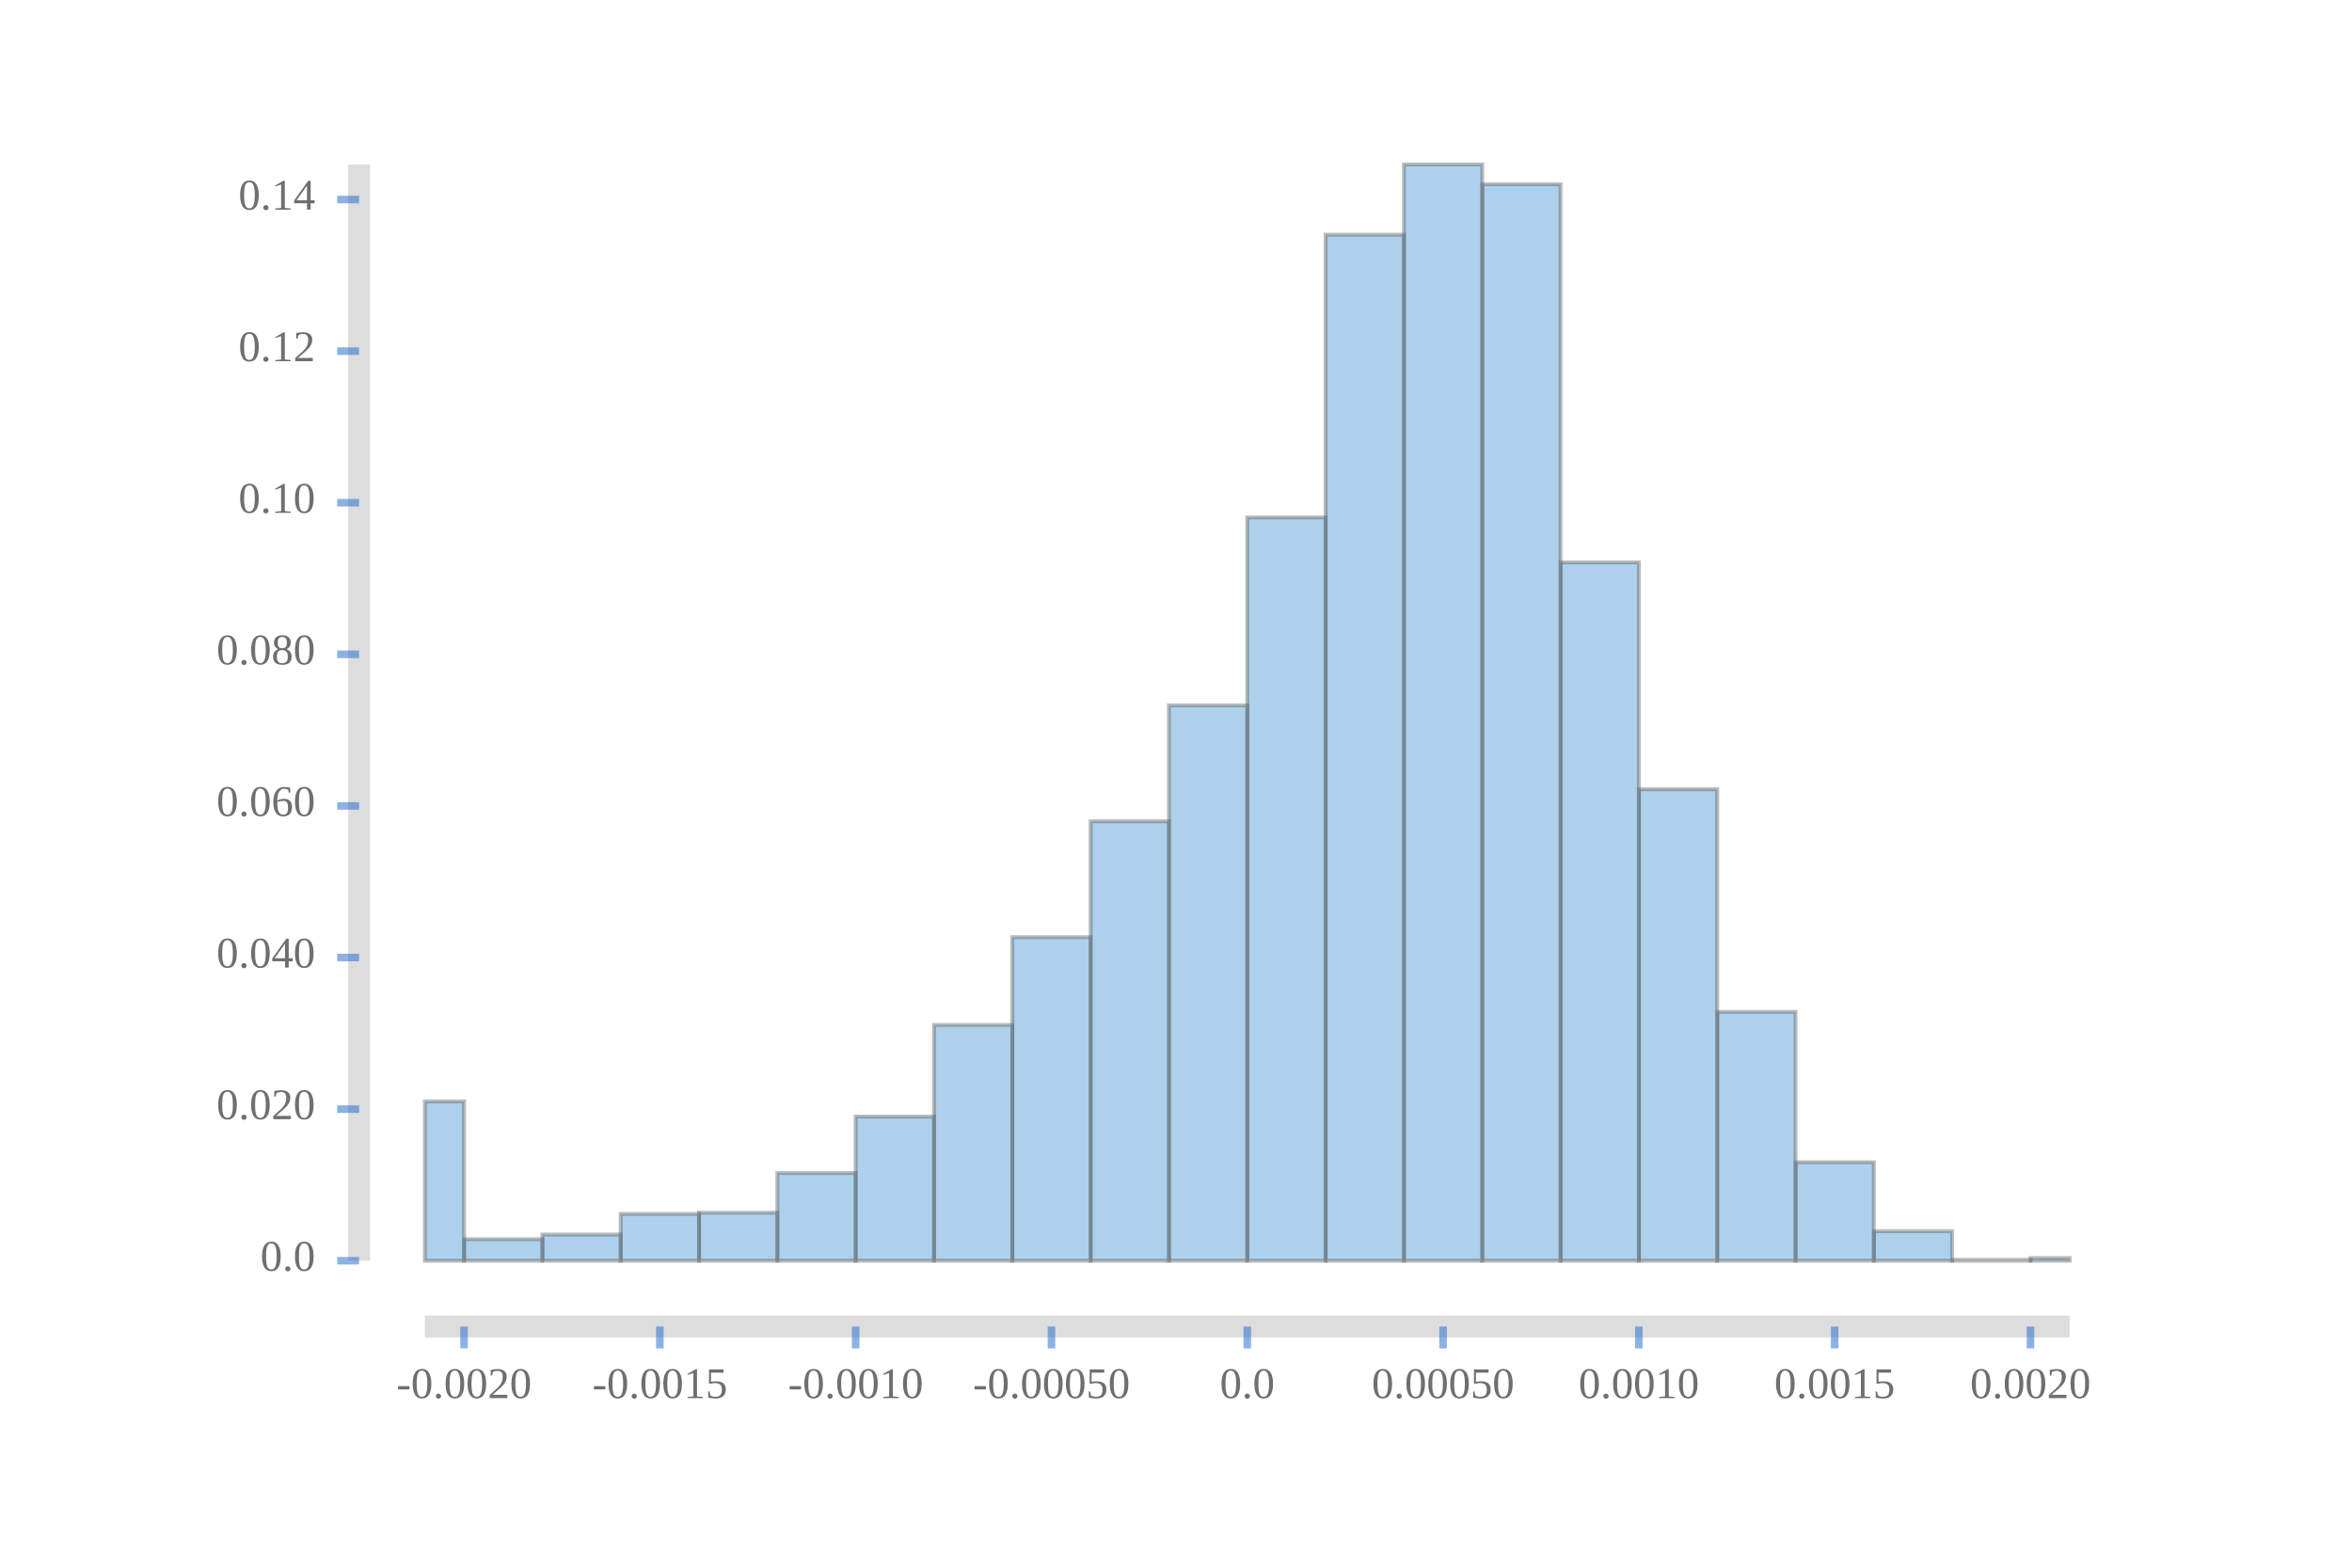
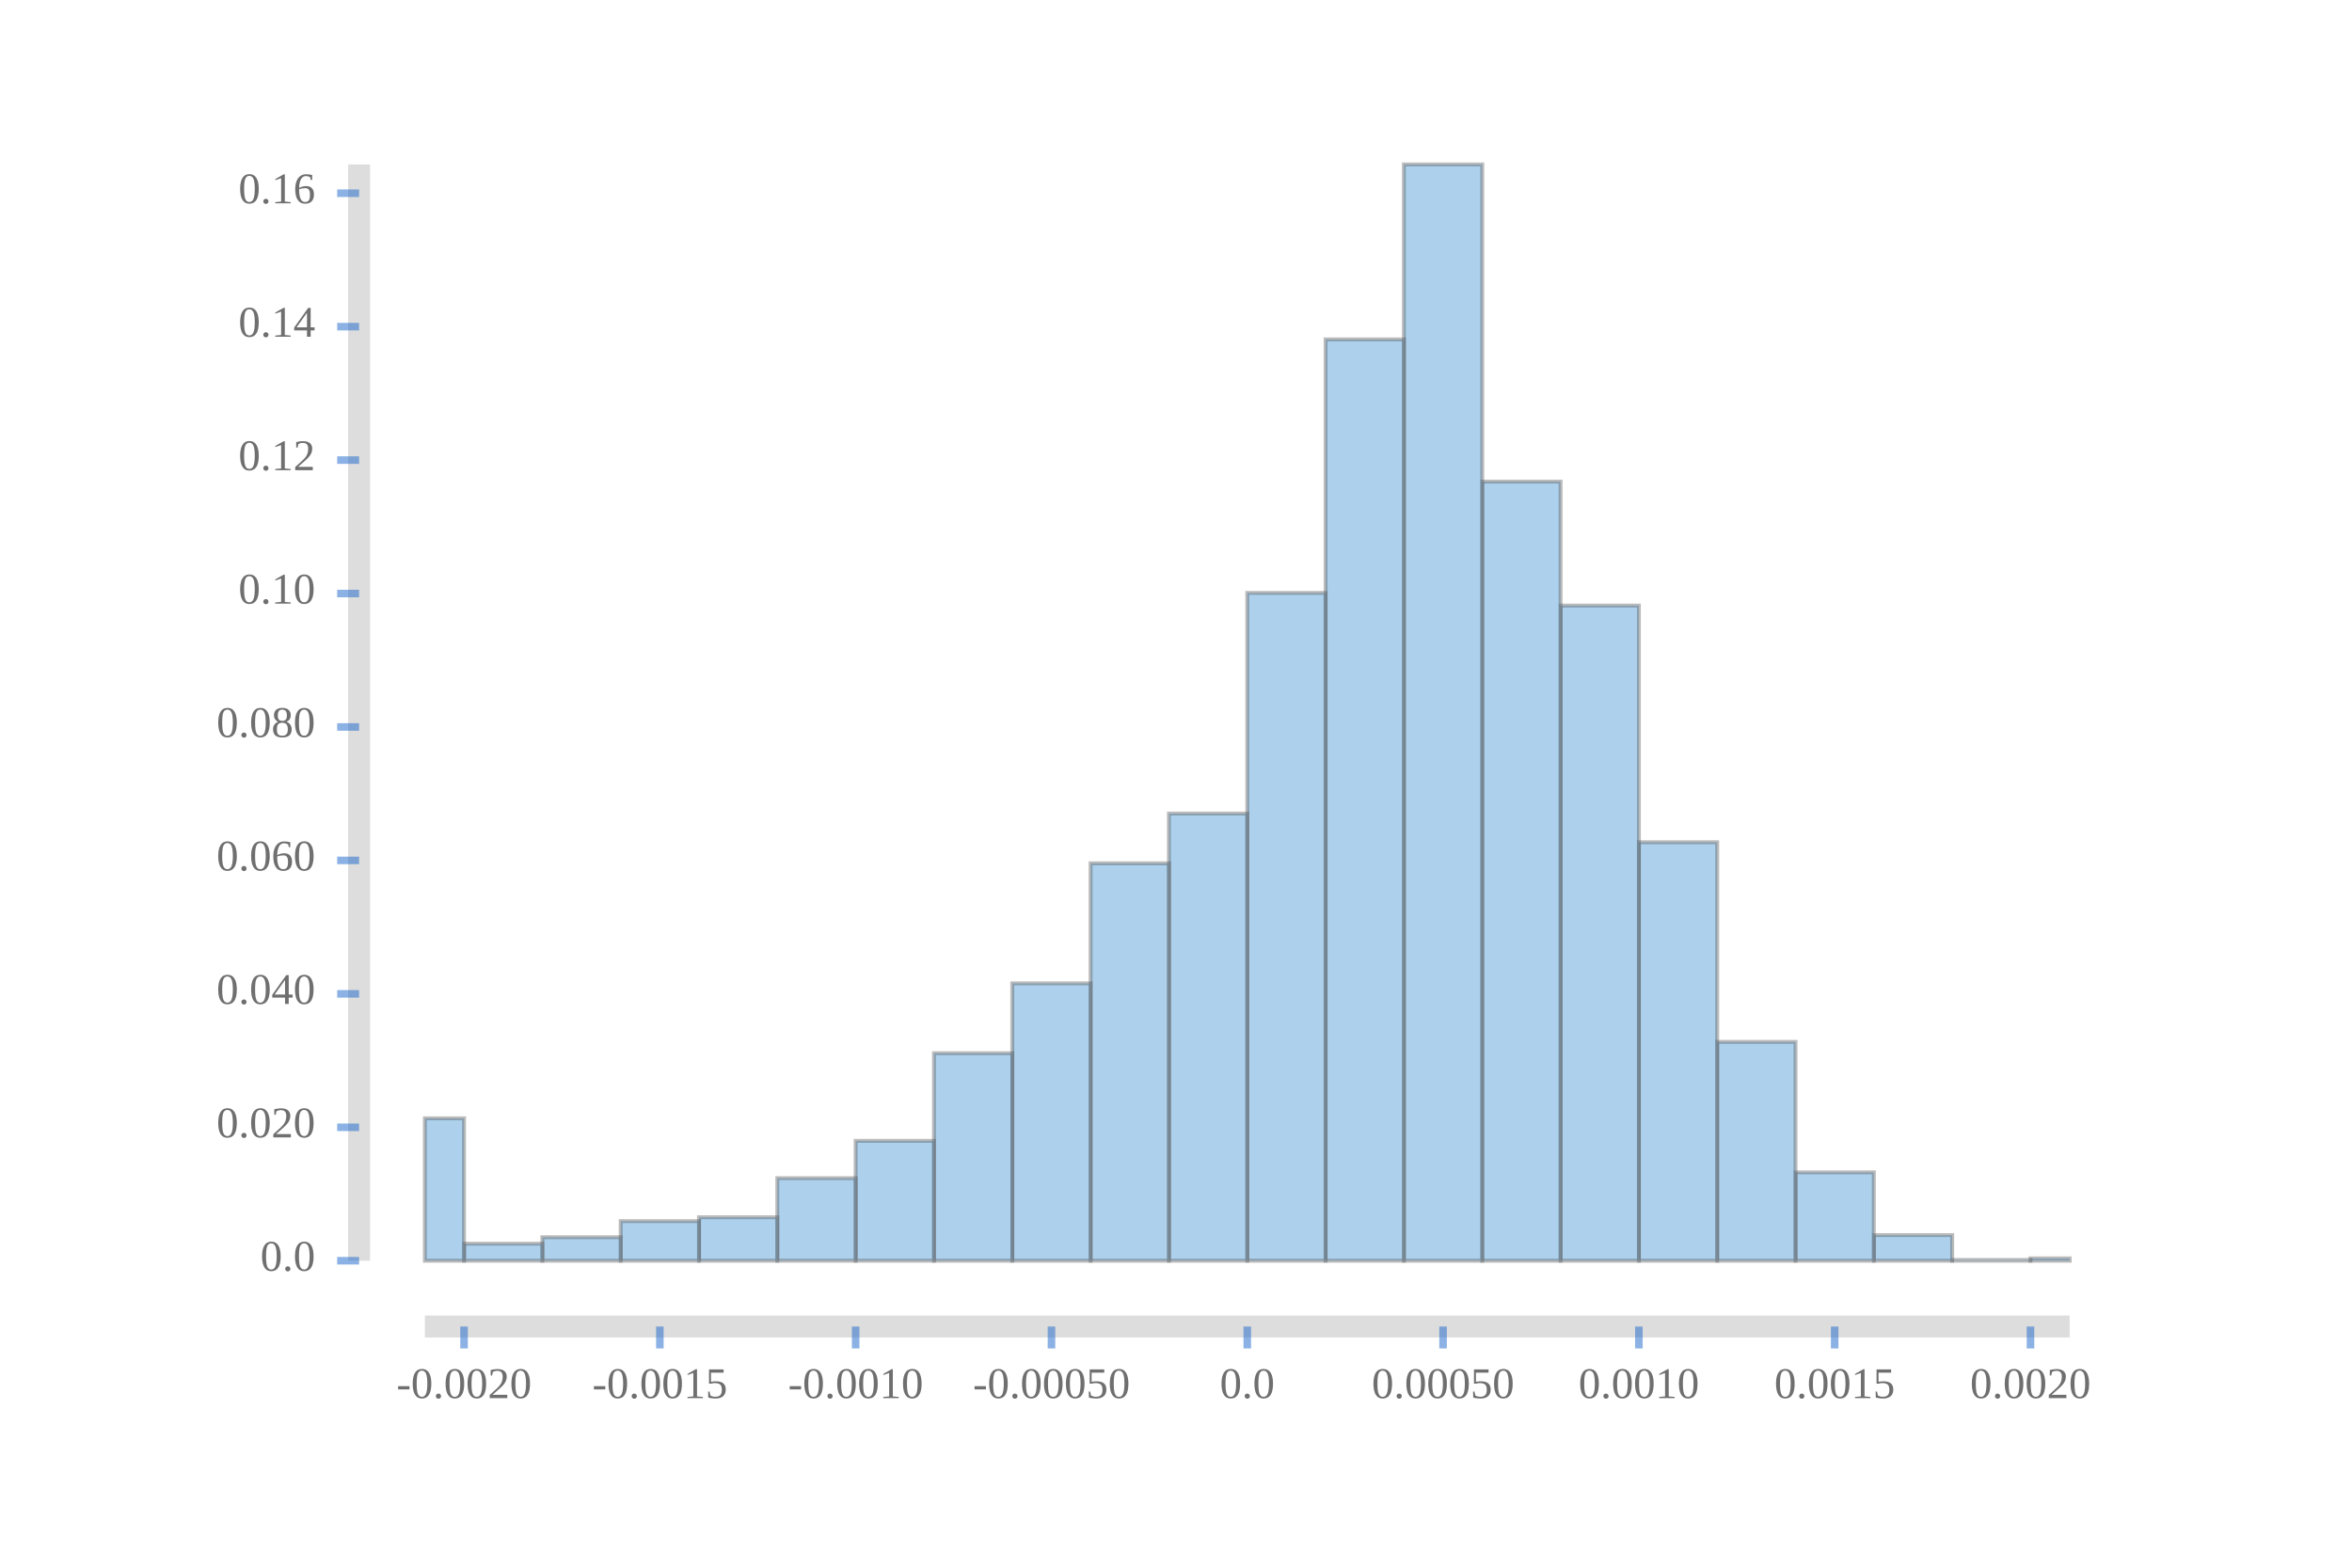
<svg xmlns="http://www.w3.org/2000/svg" height="400" stroke-opacity="1" viewBox="0 0 600 400" font-size="1" width="600" stroke="rgb(0,0,0)" version="1.1">
  <defs />
  <g stroke-linejoin="miter" stroke-opacity="0.0" fill-opacity="0.2" stroke="rgb(0,0,0)" stroke-width="0.0" fill="rgb(85,85,85)" stroke-linecap="butt" stroke-miterlimit="10.0">
    <path d="M 94.406,321.678 l -0,-279.72 h -5.594 l -0,279.72 Z" />
  </g>
  <g stroke-linejoin="miter" stroke-opacity="1.0" fill-opacity="0.7" font-size="11.189px" stroke="rgb(0,0,0)" stroke-width="1.93" fill="rgb(51,51,51)" stroke-linecap="butt" stroke-miterlimit="10.0">
-     <text dominant-baseline="middle" transform="matrix(1,0,0,1,80.4196,50.9133)" stroke="none" text-anchor="end">0.14</text>
+     <text dominant-baseline="middle" transform="matrix(1,0,0,1,80.4196,49.3)" stroke="none" text-anchor="end">0.16</text>
  </g>
  <g stroke-linejoin="miter" stroke-opacity="0.5" fill-opacity="0.0" stroke="rgb(26,102,204)" stroke-width="1.93" fill="rgb(0,0,0)" stroke-linecap="butt" stroke-miterlimit="10.0">
-     <path d="M 86.014,50.913 h 5.594 " />
+     <path d="M 86.014,49.3 h 5.594 " />
  </g>
  <g stroke-linejoin="miter" stroke-opacity="1.0" fill-opacity="0.7" font-size="11.189px" stroke="rgb(0,0,0)" stroke-width="1.93" fill="rgb(51,51,51)" stroke-linecap="butt" stroke-miterlimit="10.0">
-     <text dominant-baseline="middle" transform="matrix(1,0,0,1,80.4196,89.594)" stroke="none" text-anchor="end">0.12</text>
+     <text dominant-baseline="middle" transform="matrix(1,0,0,1,80.4196,83.3473)" stroke="none" text-anchor="end">0.14</text>
  </g>
  <g stroke-linejoin="miter" stroke-opacity="0.5" fill-opacity="0.0" stroke="rgb(26,102,204)" stroke-width="1.93" fill="rgb(0,0,0)" stroke-linecap="butt" stroke-miterlimit="10.0">
-     <path d="M 86.014,89.594 h 5.594 " />
+     <path d="M 86.014,83.347 h 5.594 " />
  </g>
  <g stroke-linejoin="miter" stroke-opacity="1.0" fill-opacity="0.7" font-size="11.189px" stroke="rgb(0,0,0)" stroke-width="1.93" fill="rgb(51,51,51)" stroke-linecap="butt" stroke-miterlimit="10.0">
-     <text dominant-baseline="middle" transform="matrix(1,0,0,1,80.4196,128.2747)" stroke="none" text-anchor="end">0.10</text>
+     <text dominant-baseline="middle" transform="matrix(1,0,0,1,80.4196,117.3946)" stroke="none" text-anchor="end">0.12</text>
  </g>
  <g stroke-linejoin="miter" stroke-opacity="0.5" fill-opacity="0.0" stroke="rgb(26,102,204)" stroke-width="1.93" fill="rgb(0,0,0)" stroke-linecap="butt" stroke-miterlimit="10.0">
-     <path d="M 86.014,128.275 h 5.594 " />
+     <path d="M 86.014,117.395 h 5.594 " />
  </g>
  <g stroke-linejoin="miter" stroke-opacity="1.0" fill-opacity="0.7" font-size="11.189px" stroke="rgb(0,0,0)" stroke-width="1.93" fill="rgb(51,51,51)" stroke-linecap="butt" stroke-miterlimit="10.0">
-     <text dominant-baseline="middle" transform="matrix(1,0,0,1,80.4196,166.9554)" stroke="none" text-anchor="end">0.080</text>
+     <text dominant-baseline="middle" transform="matrix(1,0,0,1,80.4196,151.4419)" stroke="none" text-anchor="end">0.10</text>
  </g>
  <g stroke-linejoin="miter" stroke-opacity="0.5" fill-opacity="0.0" stroke="rgb(26,102,204)" stroke-width="1.93" fill="rgb(0,0,0)" stroke-linecap="butt" stroke-miterlimit="10.0">
-     <path d="M 86.014,166.955 h 5.594 " />
+     <path d="M 86.014,151.442 h 5.594 " />
  </g>
  <g stroke-linejoin="miter" stroke-opacity="1.0" fill-opacity="0.7" font-size="11.189px" stroke="rgb(0,0,0)" stroke-width="1.93" fill="rgb(51,51,51)" stroke-linecap="butt" stroke-miterlimit="10.0">
-     <text dominant-baseline="middle" transform="matrix(1,0,0,1,80.4196,205.6362)" stroke="none" text-anchor="end">0.060</text>
+     <text dominant-baseline="middle" transform="matrix(1,0,0,1,80.4196,185.4892)" stroke="none" text-anchor="end">0.080</text>
  </g>
  <g stroke-linejoin="miter" stroke-opacity="0.5" fill-opacity="0.0" stroke="rgb(26,102,204)" stroke-width="1.93" fill="rgb(0,0,0)" stroke-linecap="butt" stroke-miterlimit="10.0">
-     <path d="M 86.014,205.636 h 5.594 " />
+     <path d="M 86.014,185.489 h 5.594 " />
  </g>
  <g stroke-linejoin="miter" stroke-opacity="1.0" fill-opacity="0.7" font-size="11.189px" stroke="rgb(0,0,0)" stroke-width="1.93" fill="rgb(51,51,51)" stroke-linecap="butt" stroke-miterlimit="10.0">
-     <text dominant-baseline="middle" transform="matrix(1,0,0,1,80.4196,244.3169)" stroke="none" text-anchor="end">0.040</text>
+     <text dominant-baseline="middle" transform="matrix(1,0,0,1,80.4196,219.5365)" stroke="none" text-anchor="end">0.060</text>
  </g>
  <g stroke-linejoin="miter" stroke-opacity="0.5" fill-opacity="0.0" stroke="rgb(26,102,204)" stroke-width="1.93" fill="rgb(0,0,0)" stroke-linecap="butt" stroke-miterlimit="10.0">
-     <path d="M 86.014,244.317 h 5.594 " />
+     <path d="M 86.014,219.536 h 5.594 " />
  </g>
  <g stroke-linejoin="miter" stroke-opacity="1.0" fill-opacity="0.7" font-size="11.189px" stroke="rgb(0,0,0)" stroke-width="1.93" fill="rgb(51,51,51)" stroke-linecap="butt" stroke-miterlimit="10.0">
-     <text dominant-baseline="middle" transform="matrix(1,0,0,1,80.4196,282.9976)" stroke="none" text-anchor="end">0.020</text>
+     <text dominant-baseline="middle" transform="matrix(1,0,0,1,80.4196,253.5838)" stroke="none" text-anchor="end">0.040</text>
  </g>
  <g stroke-linejoin="miter" stroke-opacity="0.5" fill-opacity="0.0" stroke="rgb(26,102,204)" stroke-width="1.93" fill="rgb(0,0,0)" stroke-linecap="butt" stroke-miterlimit="10.0">
-     <path d="M 86.014,282.998 h 5.594 " />
+     <path d="M 86.014,253.584 h 5.594 " />
+   </g>
+   <g stroke-linejoin="miter" stroke-opacity="1.0" fill-opacity="0.7" font-size="11.189px" stroke="rgb(0,0,0)" stroke-width="1.93" fill="rgb(51,51,51)" stroke-linecap="butt" stroke-miterlimit="10.0">
+     <text dominant-baseline="middle" transform="matrix(1,0,0,1,80.4196,287.631)" stroke="none" text-anchor="end">0.020</text>
+   </g>
+   <g stroke-linejoin="miter" stroke-opacity="0.5" fill-opacity="0.0" stroke="rgb(26,102,204)" stroke-width="1.93" fill="rgb(0,0,0)" stroke-linecap="butt" stroke-miterlimit="10.0">
+     <path d="M 86.014,287.631 h 5.594 " />
  </g>
  <g stroke-linejoin="miter" stroke-opacity="1.0" fill-opacity="0.7" font-size="11.189px" stroke="rgb(0,0,0)" stroke-width="1.93" fill="rgb(51,51,51)" stroke-linecap="butt" stroke-miterlimit="10.0">
    <text dominant-baseline="middle" transform="matrix(1,0,0,1,80.4196,321.6783)" stroke="none" text-anchor="end">0.0</text>
  </g>
  <g stroke-linejoin="miter" stroke-opacity="0.5" fill-opacity="0.0" stroke="rgb(26,102,204)" stroke-width="1.93" fill="rgb(0,0,0)" stroke-linecap="butt" stroke-miterlimit="10.0">
    <path d="M 86.014,321.678 h 5.594 " />
  </g>
  <g stroke-linejoin="miter" stroke-opacity="0.0" fill-opacity="0.2" stroke="rgb(0,0,0)" stroke-width="0.0" fill="rgb(85,85,85)" stroke-linecap="butt" stroke-miterlimit="10.0">
    <path d="M 527.972,341.259 l -0,-5.594 h -419.58 l -0,5.594 Z" />
  </g>
  <g stroke-linejoin="miter" stroke-opacity="1.0" fill-opacity="0.7" font-size="11.189px" stroke="rgb(0,0,0)" stroke-width="1.93" fill="rgb(51,51,51)" stroke-linecap="butt" stroke-miterlimit="10.0">
    <text dominant-baseline="text-before-edge" transform="matrix(1,0,0,1,517.982,349.6503)" stroke="none" text-anchor="middle">0.0020</text>
  </g>
  <g stroke-linejoin="miter" stroke-opacity="0.5" fill-opacity="0.0" stroke="rgb(26,102,204)" stroke-width="1.93" fill="rgb(0,0,0)" stroke-linecap="butt" stroke-miterlimit="10.0">
    <path d="M 517.982,338.462 v 5.594 " />
  </g>
  <g stroke-linejoin="miter" stroke-opacity="1.0" fill-opacity="0.7" font-size="11.189px" stroke="rgb(0,0,0)" stroke-width="1.93" fill="rgb(51,51,51)" stroke-linecap="butt" stroke-miterlimit="10.0">
    <text dominant-baseline="text-before-edge" transform="matrix(1,0,0,1,468.032,349.6503)" stroke="none" text-anchor="middle">0.0015</text>
  </g>
  <g stroke-linejoin="miter" stroke-opacity="0.5" fill-opacity="0.0" stroke="rgb(26,102,204)" stroke-width="1.93" fill="rgb(0,0,0)" stroke-linecap="butt" stroke-miterlimit="10.0">
    <path d="M 468.032,338.462 v 5.594 " />
  </g>
  <g stroke-linejoin="miter" stroke-opacity="1.0" fill-opacity="0.7" font-size="11.189px" stroke="rgb(0,0,0)" stroke-width="1.93" fill="rgb(51,51,51)" stroke-linecap="butt" stroke-miterlimit="10.0">
    <text dominant-baseline="text-before-edge" transform="matrix(1,0,0,1,418.0819,349.6503)" stroke="none" text-anchor="middle">0.0010</text>
  </g>
  <g stroke-linejoin="miter" stroke-opacity="0.5" fill-opacity="0.0" stroke="rgb(26,102,204)" stroke-width="1.93" fill="rgb(0,0,0)" stroke-linecap="butt" stroke-miterlimit="10.0">
    <path d="M 418.082,338.462 v 5.594 " />
  </g>
  <g stroke-linejoin="miter" stroke-opacity="1.0" fill-opacity="0.7" font-size="11.189px" stroke="rgb(0,0,0)" stroke-width="1.93" fill="rgb(51,51,51)" stroke-linecap="butt" stroke-miterlimit="10.0">
    <text dominant-baseline="text-before-edge" transform="matrix(1,0,0,1,368.1319,349.6503)" stroke="none" text-anchor="middle">0.00050</text>
  </g>
  <g stroke-linejoin="miter" stroke-opacity="0.5" fill-opacity="0.0" stroke="rgb(26,102,204)" stroke-width="1.93" fill="rgb(0,0,0)" stroke-linecap="butt" stroke-miterlimit="10.0">
    <path d="M 368.132,338.462 v 5.594 " />
  </g>
  <g stroke-linejoin="miter" stroke-opacity="1.0" fill-opacity="0.7" font-size="11.189px" stroke="rgb(0,0,0)" stroke-width="1.93" fill="rgb(51,51,51)" stroke-linecap="butt" stroke-miterlimit="10.0">
    <text dominant-baseline="text-before-edge" transform="matrix(1,0,0,1,318.1818,349.6503)" stroke="none" text-anchor="middle">0.0</text>
  </g>
  <g stroke-linejoin="miter" stroke-opacity="0.5" fill-opacity="0.0" stroke="rgb(26,102,204)" stroke-width="1.93" fill="rgb(0,0,0)" stroke-linecap="butt" stroke-miterlimit="10.0">
    <path d="M 318.182,338.462 v 5.594 " />
  </g>
  <g stroke-linejoin="miter" stroke-opacity="1.0" fill-opacity="0.7" font-size="11.189px" stroke="rgb(0,0,0)" stroke-width="1.93" fill="rgb(51,51,51)" stroke-linecap="butt" stroke-miterlimit="10.0">
    <text dominant-baseline="text-before-edge" transform="matrix(1,0,0,1,268.2318,349.6503)" stroke="none" text-anchor="middle">-0.00050</text>
  </g>
  <g stroke-linejoin="miter" stroke-opacity="0.5" fill-opacity="0.0" stroke="rgb(26,102,204)" stroke-width="1.93" fill="rgb(0,0,0)" stroke-linecap="butt" stroke-miterlimit="10.0">
    <path d="M 268.232,338.462 v 5.594 " />
  </g>
  <g stroke-linejoin="miter" stroke-opacity="1.0" fill-opacity="0.7" font-size="11.189px" stroke="rgb(0,0,0)" stroke-width="1.93" fill="rgb(51,51,51)" stroke-linecap="butt" stroke-miterlimit="10.0">
    <text dominant-baseline="text-before-edge" transform="matrix(1,0,0,1,218.2817,349.6503)" stroke="none" text-anchor="middle">-0.0010</text>
  </g>
  <g stroke-linejoin="miter" stroke-opacity="0.5" fill-opacity="0.0" stroke="rgb(26,102,204)" stroke-width="1.93" fill="rgb(0,0,0)" stroke-linecap="butt" stroke-miterlimit="10.0">
    <path d="M 218.282,338.462 v 5.594 " />
  </g>
  <g stroke-linejoin="miter" stroke-opacity="1.0" fill-opacity="0.7" font-size="11.189px" stroke="rgb(0,0,0)" stroke-width="1.93" fill="rgb(51,51,51)" stroke-linecap="butt" stroke-miterlimit="10.0">
    <text dominant-baseline="text-before-edge" transform="matrix(1,0,0,1,168.3317,349.6503)" stroke="none" text-anchor="middle">-0.0015</text>
  </g>
  <g stroke-linejoin="miter" stroke-opacity="0.5" fill-opacity="0.0" stroke="rgb(26,102,204)" stroke-width="1.93" fill="rgb(0,0,0)" stroke-linecap="butt" stroke-miterlimit="10.0">
    <path d="M 168.332,338.462 v 5.594 " />
  </g>
  <g stroke-linejoin="miter" stroke-opacity="1.0" fill-opacity="0.7" font-size="11.189px" stroke="rgb(0,0,0)" stroke-width="1.93" fill="rgb(51,51,51)" stroke-linecap="butt" stroke-miterlimit="10.0">
    <text dominant-baseline="text-before-edge" transform="matrix(1,0,0,1,118.3816,349.6503)" stroke="none" text-anchor="middle">-0.0020</text>
  </g>
  <g stroke-linejoin="miter" stroke-opacity="0.5" fill-opacity="0.0" stroke="rgb(26,102,204)" stroke-width="1.93" fill="rgb(0,0,0)" stroke-linecap="butt" stroke-miterlimit="10.0">
    <path d="M 118.382,338.462 v 5.594 " />
  </g>
  <g stroke-linejoin="miter" stroke-opacity="0.0" fill-opacity="2.0e-2" stroke="rgb(0,0,0)" stroke-width="0.0" fill="rgb(255,255,255)" stroke-linecap="butt" stroke-miterlimit="10.0">
    <path d="M 527.972,321.678 l -0,-279.72 h -419.58 l -0,279.72 Z" />
  </g>
  <g stroke-linejoin="miter" stroke-opacity="0.4" fill-opacity="0.5" stroke="rgb(85,85,85)" stroke-width="1.0" fill="rgb(93,165,218)" stroke-linecap="butt" stroke-miterlimit="10.0">
-     <path d="M 527.972,321.678 l -0,-0.677 h -9.99 l -0,0.677 Z" />
+     <path d="M 527.972,321.678 l -0,-0.596 h -9.99 l -0,0.596 Z" />
  </g>
  <g stroke-linejoin="miter" stroke-opacity="0.4" fill-opacity="0.5" stroke="rgb(85,85,85)" stroke-width="1.0" fill="rgb(93,165,218)" stroke-linecap="butt" stroke-miterlimit="10.0">
-     <path d="M 517.982,321.678 l -0,-0.226 h -19.98 l -0,0.226 Z" />
+     <path d="M 517.982,321.678 l -0,-0.199 h -19.98 l -0,0.199 Z" />
  </g>
  <g stroke-linejoin="miter" stroke-opacity="0.4" fill-opacity="0.5" stroke="rgb(85,85,85)" stroke-width="1.0" fill="rgb(93,165,218)" stroke-linecap="butt" stroke-miterlimit="10.0">
-     <path d="M 498.002,321.678 l -0,-7.539 h -19.98 l -0,7.539 Z" />
+     <path d="M 498.002,321.678 l -0,-6.536 h -19.98 l -0,6.536 Z" />
  </g>
  <g stroke-linejoin="miter" stroke-opacity="0.4" fill-opacity="0.5" stroke="rgb(85,85,85)" stroke-width="1.0" fill="rgb(93,165,218)" stroke-linecap="butt" stroke-miterlimit="10.0">
-     <path d="M 478.022,321.678 l -0,-25.122 h -19.98 l -0,25.122 Z" />
+     <path d="M 478.022,321.678 l -0,-22.548 h -19.98 l -0,22.548 Z" />
  </g>
  <g stroke-linejoin="miter" stroke-opacity="0.4" fill-opacity="0.5" stroke="rgb(85,85,85)" stroke-width="1.0" fill="rgb(93,165,218)" stroke-linecap="butt" stroke-miterlimit="10.0">
-     <path d="M 458.042,321.678 l -0,-63.491 h -19.98 l -0,63.491 Z" />
+     <path d="M 458.042,321.678 l -0,-55.834 h -19.98 l -0,55.834 Z" />
  </g>
  <g stroke-linejoin="miter" stroke-opacity="0.4" fill-opacity="0.5" stroke="rgb(85,85,85)" stroke-width="1.0" fill="rgb(93,165,218)" stroke-linecap="butt" stroke-miterlimit="10.0">
-     <path d="M 438.062,321.678 l -0,-120.293 h -19.98 l -0,120.293 Z" />
+     <path d="M 438.062,321.678 l -0,-106.777 h -19.98 l -0,106.777 Z" />
  </g>
  <g stroke-linejoin="miter" stroke-opacity="0.4" fill-opacity="0.5" stroke="rgb(85,85,85)" stroke-width="1.0" fill="rgb(93,165,218)" stroke-linecap="butt" stroke-miterlimit="10.0">
-     <path d="M 418.082,321.678 l -0,-178.187 h -19.98 l -0,178.187 Z" />
+     <path d="M 418.082,321.678 l -0,-167.167 h -19.98 l -0,167.167 Z" />
  </g>
  <g stroke-linejoin="miter" stroke-opacity="0.4" fill-opacity="0.5" stroke="rgb(85,85,85)" stroke-width="1.0" fill="rgb(93,165,218)" stroke-linecap="butt" stroke-miterlimit="10.0">
-     <path d="M 398.102,321.678 l -0,-274.667 h -19.98 l -0,274.667 Z" />
+     <path d="M 398.102,321.678 l -0,-198.798 h -19.98 l -0,198.798 Z" />
  </g>
  <g stroke-linejoin="miter" stroke-opacity="0.4" fill-opacity="0.5" stroke="rgb(85,85,85)" stroke-width="1.0" fill="rgb(93,165,218)" stroke-linecap="butt" stroke-miterlimit="10.0">
    <path d="M 378.122,321.678 l -0,-279.72 h -19.98 l -0,279.72 Z" />
  </g>
  <g stroke-linejoin="miter" stroke-opacity="0.4" fill-opacity="0.5" stroke="rgb(85,85,85)" stroke-width="1.0" fill="rgb(93,165,218)" stroke-linecap="butt" stroke-miterlimit="10.0">
-     <path d="M 358.142,321.678 l -0,-261.787 h -19.98 l -0,261.787 Z" />
+     <path d="M 358.142,321.678 l -0,-235.078 h -19.98 l -0,235.078 Z" />
  </g>
  <g stroke-linejoin="miter" stroke-opacity="0.4" fill-opacity="0.5" stroke="rgb(85,85,85)" stroke-width="1.0" fill="rgb(93,165,218)" stroke-linecap="butt" stroke-miterlimit="10.0">
-     <path d="M 338.162,321.678 l -0,-189.641 h -19.98 l -0,189.641 Z" />
+     <path d="M 338.162,321.678 l -0,-170.395 h -19.98 l -0,170.395 Z" />
  </g>
  <g stroke-linejoin="miter" stroke-opacity="0.4" fill-opacity="0.5" stroke="rgb(85,85,85)" stroke-width="1.0" fill="rgb(93,165,218)" stroke-linecap="butt" stroke-miterlimit="10.0">
-     <path d="M 318.182,321.678 l -0,-141.702 h -19.98 l -0,141.702 Z" />
+     <path d="M 318.182,321.678 l -0,-114.097 h -19.98 l -0,114.097 Z" />
  </g>
  <g stroke-linejoin="miter" stroke-opacity="0.4" fill-opacity="0.5" stroke="rgb(85,85,85)" stroke-width="1.0" fill="rgb(93,165,218)" stroke-linecap="butt" stroke-miterlimit="10.0">
-     <path d="M 298.202,321.678 l -0,-112.114 h -19.98 l -0,112.114 Z" />
+     <path d="M 298.202,321.678 l -0,-101.396 h -19.98 l -0,101.396 Z" />
  </g>
  <g stroke-linejoin="miter" stroke-opacity="0.4" fill-opacity="0.5" stroke="rgb(85,85,85)" stroke-width="1.0" fill="rgb(93,165,218)" stroke-linecap="butt" stroke-miterlimit="10.0">
-     <path d="M 278.222,321.678 l -0,-82.559 h -19.98 l -0,82.559 Z" />
+     <path d="M 278.222,321.678 l -0,-70.769 h -19.98 l -0,70.769 Z" />
  </g>
  <g stroke-linejoin="miter" stroke-opacity="0.4" fill-opacity="0.5" stroke="rgb(85,85,85)" stroke-width="1.0" fill="rgb(93,165,218)" stroke-linecap="butt" stroke-miterlimit="10.0">
-     <path d="M 258.242,321.678 l -0,-60.156 h -19.98 l -0,60.156 Z" />
+     <path d="M 258.242,321.678 l -0,-52.942 h -19.98 l -0,52.942 Z" />
  </g>
  <g stroke-linejoin="miter" stroke-opacity="0.4" fill-opacity="0.5" stroke="rgb(85,85,85)" stroke-width="1.0" fill="rgb(93,165,218)" stroke-linecap="butt" stroke-miterlimit="10.0">
-     <path d="M 238.262,321.678 l -0,-36.77 h -19.98 l -0,36.77 Z" />
+     <path d="M 238.262,321.678 l -0,-30.584 h -19.98 l -0,30.584 Z" />
  </g>
  <g stroke-linejoin="miter" stroke-opacity="0.4" fill-opacity="0.5" stroke="rgb(85,85,85)" stroke-width="1.0" fill="rgb(93,165,218)" stroke-linecap="butt" stroke-miterlimit="10.0">
-     <path d="M 218.282,321.678 l -0,-22.373 h -19.98 l -0,22.373 Z" />
+     <path d="M 218.282,321.678 l -0,-21.069 h -19.98 l -0,21.069 Z" />
  </g>
  <g stroke-linejoin="miter" stroke-opacity="0.4" fill-opacity="0.5" stroke="rgb(85,85,85)" stroke-width="1.0" fill="rgb(93,165,218)" stroke-linecap="butt" stroke-miterlimit="10.0">
-     <path d="M 198.302,321.678 l -0,-12.254 h -19.98 l -0,12.254 Z" />
+     <path d="M 198.302,321.678 l -0,-11.082 h -19.98 l -0,11.082 Z" />
  </g>
  <g stroke-linejoin="miter" stroke-opacity="0.4" fill-opacity="0.5" stroke="rgb(85,85,85)" stroke-width="1.0" fill="rgb(93,165,218)" stroke-linecap="butt" stroke-miterlimit="10.0">
-     <path d="M 178.322,321.678 l -0,-11.948 h -19.98 l -0,11.948 Z" />
+     <path d="M 178.322,321.678 l -0,-10.102 h -19.98 l -0,10.102 Z" />
  </g>
  <g stroke-linejoin="miter" stroke-opacity="0.4" fill-opacity="0.5" stroke="rgb(85,85,85)" stroke-width="1.0" fill="rgb(93,165,218)" stroke-linecap="butt" stroke-miterlimit="10.0">
-     <path d="M 158.342,321.678 l -0,-6.681 h -19.98 l -0,6.681 Z" />
+     <path d="M 158.342,321.678 l -0,-5.995 h -19.98 l -0,5.995 Z" />
  </g>
  <g stroke-linejoin="miter" stroke-opacity="0.4" fill-opacity="0.5" stroke="rgb(85,85,85)" stroke-width="1.0" fill="rgb(93,165,218)" stroke-linecap="butt" stroke-miterlimit="10.0">
-     <path d="M 138.362,321.678 l -0,-5.489 h -19.98 l -0,5.489 Z" />
+     <path d="M 138.362,321.678 l -0,-4.351 h -19.98 l -0,4.351 Z" />
  </g>
  <g stroke-linejoin="miter" stroke-opacity="0.4" fill-opacity="0.5" stroke="rgb(85,85,85)" stroke-width="1.0" fill="rgb(93,165,218)" stroke-linecap="butt" stroke-miterlimit="10.0">
-     <path d="M 118.382,321.678 l -0,-40.641 h -9.99 l -0,40.641 Z" />
+     <path d="M 118.382,321.678 l -0,-36.33 h -9.99 l -0,36.33 Z" />
  </g>
</svg>
